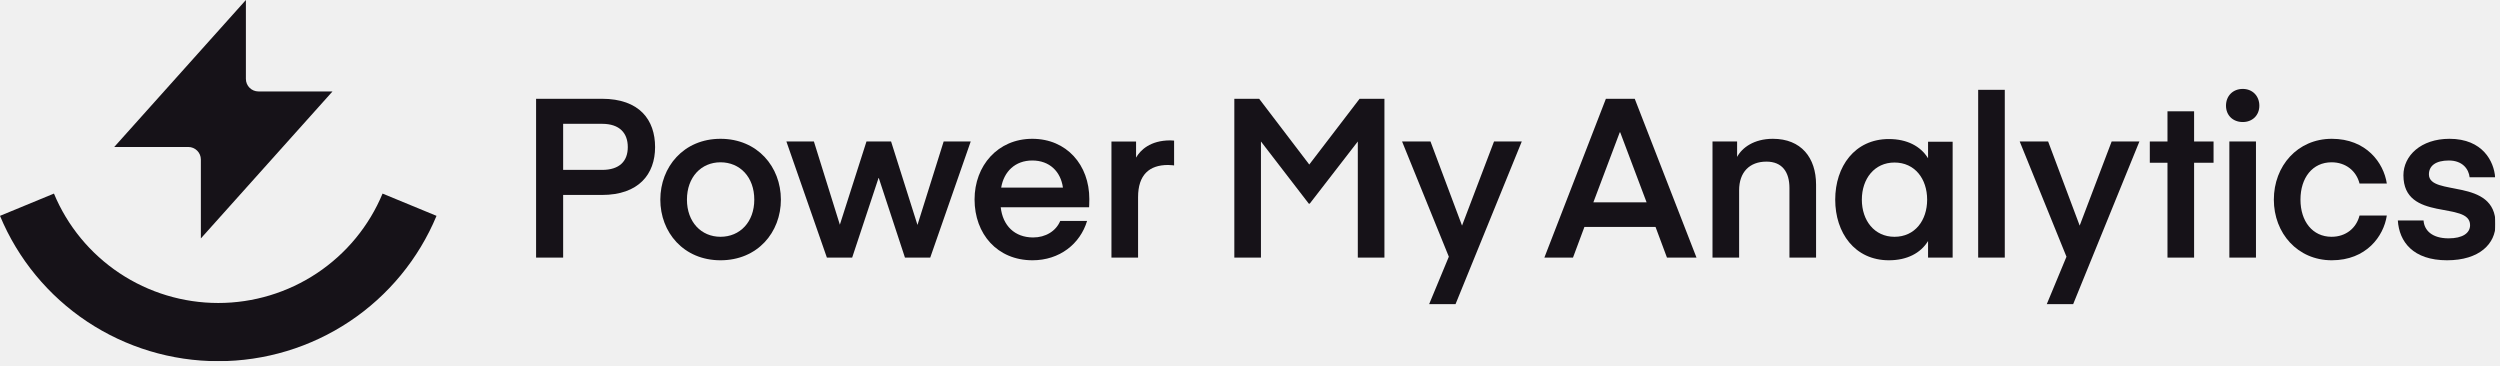
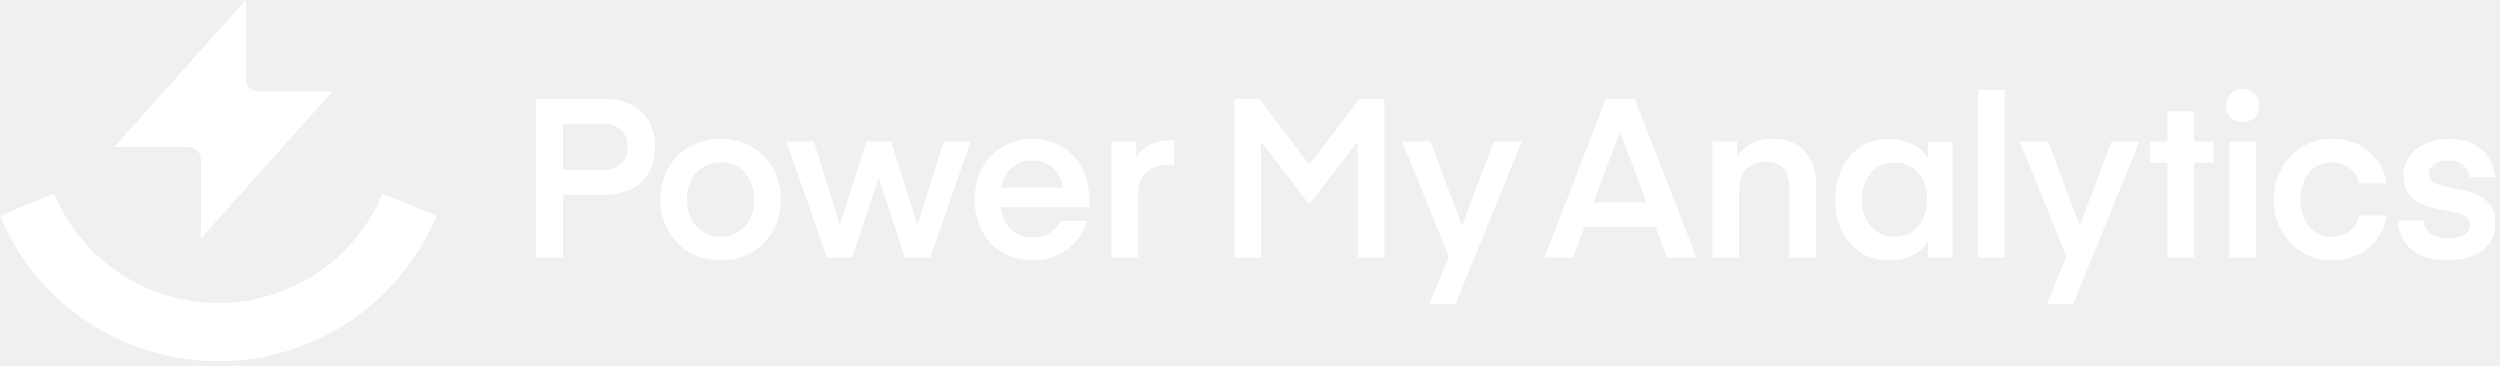
<svg xmlns="http://www.w3.org/2000/svg" width="171" height="25" viewBox="0 0 171 25" fill="none">
  <g id="Frame 2147240610">
    <g id="Frame 2147225496">
      <g id="Frame 2147225498">
        <g id="Frame 2147225497">
          <g id="Frame 2147225283">
            <g id="Inputs/Logo" clip-path="url(#clip0_2517_425)">
              <g id="Clip path group">
                <mask id="mask0_2517_425" style="mask-type:luminance" maskUnits="userSpaceOnUse" x="0" y="0" width="171" height="25">
                  <g id="clip0_254_8649">
                    <path id="Vector" d="M170.699 0H0V24.704H170.699V0Z" fill="white" />
                  </g>
                </mask>
                <g mask="url(#mask0_2517_425)">
                  <g id="Group">
-                     <path id="Vector_2" d="M38.519 11.621V8.469H41.182C42.391 8.469 42.941 9.112 42.941 10.061C42.941 11.009 42.391 11.621 41.182 11.621H38.519ZM38.519 13.335H41.166C43.691 13.335 44.808 11.912 44.808 10.061C44.808 8.209 43.752 6.756 41.166 6.756H36.668V17.619H38.519V13.335Z" fill="#161218" />
-                     <path id="Vector_3" d="M49.282 17.803C51.822 17.803 53.413 15.89 53.413 13.656C53.413 11.422 51.822 9.494 49.282 9.494C46.757 9.494 45.166 11.422 45.166 13.656C45.166 15.89 46.757 17.803 49.282 17.803ZM46.987 13.656C46.987 12.111 47.966 11.101 49.282 11.101C50.613 11.101 51.593 12.111 51.593 13.656C51.593 15.186 50.613 16.196 49.282 16.196C47.966 16.196 46.987 15.186 46.987 13.656Z" fill="#161218" />
-                     <path id="Vector_4" d="M61.899 17.62H63.628L66.397 9.678H64.546L62.755 15.386L60.95 9.678H59.267L57.446 15.37L55.671 9.678H53.789L56.559 17.62H58.288L60.093 12.173H60.108L61.899 17.62Z" fill="#161218" />
-                     <path id="Vector_5" d="M74.494 14.176C74.494 14.176 74.51 13.901 74.51 13.61C74.51 11.284 72.964 9.494 70.608 9.494C68.251 9.494 66.66 11.33 66.66 13.641C66.66 16.012 68.221 17.803 70.623 17.803C72.475 17.803 73.882 16.686 74.357 15.11H72.52C72.23 15.813 71.511 16.242 70.669 16.242C69.399 16.242 68.588 15.431 68.45 14.176H74.494ZM70.608 10.978C71.786 10.978 72.551 11.728 72.704 12.83H68.481C68.665 11.743 69.43 10.978 70.608 10.978Z" fill="#161218" />
-                     <path id="Vector_6" d="M80.308 9.617C80.308 9.617 80.124 9.602 80.048 9.602C78.67 9.602 77.997 10.275 77.707 10.78V9.679H76.023V17.62H77.844V13.489C77.844 11.958 78.609 11.285 79.895 11.285C80.094 11.285 80.308 11.316 80.308 11.316V9.617Z" fill="#161218" />
-                     <path id="Vector_7" d="M86.126 6.756H84.428V17.619H86.249V9.678L89.523 13.932H89.584L92.874 9.678V17.619H94.695V6.756H92.996L89.554 11.254L86.126 6.756Z" fill="#161218" />
-                     <path id="Vector_8" d="M97.754 20.802H99.559L104.089 9.678H102.191L100.003 15.432L97.846 9.678H95.902L99.1 17.559L97.754 20.802Z" fill="#161218" />
-                     <path id="Vector_9" d="M107.593 17.619L108.374 15.523H113.239L114.02 17.619H116.04L111.816 6.756H109.843L105.635 17.619H107.593ZM110.822 9.051L112.627 13.84H108.986L110.791 9.051H110.822Z" fill="#161218" />
-                     <path id="Vector_10" d="M118.818 9.678H117.135V17.619H118.956V13.013C118.956 11.774 119.675 11.055 120.822 11.055C121.909 11.055 122.398 11.774 122.398 12.86V17.619H124.219V12.631C124.219 10.779 123.194 9.494 121.266 9.494C119.966 9.494 119.155 10.106 118.818 10.733V9.678Z" fill="#161218" />
-                     <path id="Vector_11" d="M131.879 9.694V10.826C131.374 10 130.44 9.51 129.201 9.51C126.86 9.51 125.529 11.392 125.529 13.657C125.529 15.921 126.86 17.803 129.201 17.803C130.44 17.803 131.374 17.314 131.879 16.487V17.62H133.561V9.694H131.879ZM127.35 13.657C127.35 12.234 128.206 11.117 129.583 11.117C130.976 11.117 131.817 12.234 131.817 13.657C131.817 15.08 130.976 16.197 129.583 16.197C128.206 16.197 127.35 15.08 127.35 13.657Z" fill="#161218" />
-                     <path id="Vector_12" d="M137.127 17.619V6.144H135.307V17.619H137.127Z" fill="#161218" />
-                     <path id="Vector_13" d="M140 20.802H141.805L146.335 9.678H144.437L142.25 15.432L140.092 9.678H138.148L141.347 17.559L140 20.802Z" fill="#161218" />
-                     <path id="Vector_14" d="M150.076 11.132H151.407V9.678H150.076V7.613H148.256V9.678H147.047V11.132H148.256V17.62H150.076V11.132Z" fill="#161218" />
-                     <path id="Vector_15" d="M153.406 8.347C154.064 8.347 154.539 7.888 154.539 7.23C154.539 6.557 154.064 6.082 153.406 6.082C152.732 6.082 152.258 6.557 152.258 7.23C152.258 7.888 152.732 8.347 153.406 8.347ZM152.488 17.619H154.308V9.678H152.488V17.619Z" fill="#161218" />
-                     <path id="Vector_16" d="M155.531 13.656C155.531 15.951 157.154 17.803 159.494 17.803C161.85 17.803 163.044 16.165 163.258 14.742H161.392C161.178 15.599 160.458 16.196 159.479 16.196C158.178 16.196 157.352 15.14 157.352 13.656C157.352 12.156 158.178 11.101 159.479 11.101C160.458 11.101 161.178 11.697 161.392 12.554H163.258C163.044 11.131 161.85 9.494 159.494 9.494C157.154 9.494 155.531 11.346 155.531 13.656Z" fill="#161218" />
-                     <path id="Vector_17" d="M167.377 17.803C169.596 17.803 170.698 16.67 170.698 15.324C170.698 12.111 166.138 13.472 166.138 11.927C166.138 11.346 166.596 10.978 167.5 10.978C168.433 10.978 168.861 11.56 168.922 12.126H170.667C170.591 11.055 169.826 9.494 167.545 9.494C165.587 9.494 164.394 10.657 164.394 11.988C164.394 15.217 168.953 13.717 168.953 15.4C168.953 15.951 168.433 16.303 167.484 16.303C166.367 16.303 165.817 15.768 165.771 15.079H164.012C164.103 16.533 165.051 17.803 167.377 17.803Z" fill="#161218" />
-                     <path id="Vector_18" d="M13.739 10.91C13.739 10.437 13.353 10.053 12.878 10.053H7.814L16.819 0V5.398C16.819 5.872 17.204 6.255 17.68 6.255H22.743L13.739 16.308V10.91Z" fill="#161218" />
-                     <path id="Vector_19" fill-rule="evenodd" clip-rule="evenodd" d="M29.858 14.764C28.634 17.706 26.563 20.222 23.906 21.991C21.249 23.76 18.125 24.705 14.929 24.705C11.733 24.705 8.609 23.76 5.951 21.991C3.294 20.222 1.223 17.706 0 14.764L3.69 13.241C4.611 15.456 6.17 17.349 8.171 18.681C10.171 20.013 12.523 20.724 14.929 20.724C17.335 20.724 19.687 20.013 21.687 18.681C23.687 17.349 25.247 15.456 26.167 13.241L29.858 14.764Z" fill="#161218" />
+                     <path id="Vector_2" d="M38.519 11.621V8.469H41.182C42.391 8.469 42.941 9.112 42.941 10.061C42.941 11.009 42.391 11.621 41.182 11.621H38.519ZM38.519 13.335H41.166C43.691 13.335 44.808 11.912 44.808 10.061C44.808 8.209 43.752 6.756 41.166 6.756H36.668V17.619H38.519V13.335Z" fill="white" />
+                     <path id="Vector_3" d="M49.282 17.803C51.822 17.803 53.413 15.89 53.413 13.656C53.413 11.422 51.822 9.494 49.282 9.494C46.757 9.494 45.166 11.422 45.166 13.656C45.166 15.89 46.757 17.803 49.282 17.803ZM46.987 13.656C46.987 12.111 47.966 11.101 49.282 11.101C50.613 11.101 51.593 12.111 51.593 13.656C51.593 15.186 50.613 16.196 49.282 16.196C47.966 16.196 46.987 15.186 46.987 13.656Z" fill="white" />
+                     <path id="Vector_4" d="M61.899 17.62H63.628L66.397 9.678H64.546L62.755 15.386L60.95 9.678H59.267L57.446 15.37L55.671 9.678H53.789L56.559 17.62H58.288L60.093 12.173H60.108L61.899 17.62Z" fill="white" />
+                     <path id="Vector_5" d="M74.494 14.176C74.494 14.176 74.51 13.901 74.51 13.61C74.51 11.284 72.964 9.494 70.608 9.494C68.251 9.494 66.66 11.33 66.66 13.641C66.66 16.012 68.221 17.803 70.623 17.803C72.475 17.803 73.882 16.686 74.357 15.11H72.52C72.23 15.813 71.511 16.242 70.669 16.242C69.399 16.242 68.588 15.431 68.45 14.176H74.494ZM70.608 10.978C71.786 10.978 72.551 11.728 72.704 12.83H68.481C68.665 11.743 69.43 10.978 70.608 10.978Z" fill="white" />
+                     <path id="Vector_6" d="M80.308 9.617C80.308 9.617 80.124 9.602 80.048 9.602C78.67 9.602 77.997 10.275 77.707 10.78V9.679H76.023V17.62H77.844V13.489C77.844 11.958 78.609 11.285 79.895 11.285C80.094 11.285 80.308 11.316 80.308 11.316V9.617Z" fill="white" />
+                     <path id="Vector_7" d="M86.126 6.756H84.428V17.619H86.249V9.678L89.523 13.932H89.584L92.874 9.678V17.619H94.695V6.756H92.996L89.554 11.254L86.126 6.756Z" fill="white" />
+                     <path id="Vector_8" d="M97.754 20.802H99.559L104.089 9.678H102.191L100.003 15.432L97.846 9.678H95.902L99.1 17.559L97.754 20.802Z" fill="white" />
+                     <path id="Vector_9" d="M107.593 17.619L108.374 15.523H113.239L114.02 17.619H116.04L111.816 6.756H109.843L105.635 17.619H107.593ZM110.822 9.051L112.627 13.84H108.986L110.791 9.051H110.822Z" fill="white" />
+                     <path id="Vector_10" d="M118.818 9.678H117.135V17.619H118.956V13.013C118.956 11.774 119.675 11.055 120.822 11.055C121.909 11.055 122.398 11.774 122.398 12.86V17.619H124.219V12.631C124.219 10.779 123.194 9.494 121.266 9.494C119.966 9.494 119.155 10.106 118.818 10.733V9.678Z" fill="white" />
+                     <path id="Vector_11" d="M131.879 9.694V10.826C131.374 10 130.44 9.51 129.201 9.51C126.86 9.51 125.529 11.392 125.529 13.657C125.529 15.921 126.86 17.803 129.201 17.803C130.44 17.803 131.374 17.314 131.879 16.487V17.62H133.561V9.694H131.879ZM127.35 13.657C127.35 12.234 128.206 11.117 129.583 11.117C130.976 11.117 131.817 12.234 131.817 13.657C131.817 15.08 130.976 16.197 129.583 16.197C128.206 16.197 127.35 15.08 127.35 13.657Z" fill="white" />
+                     <path id="Vector_12" d="M137.127 17.619V6.144H135.307V17.619H137.127Z" fill="white" />
+                     <path id="Vector_13" d="M140 20.802H141.805L146.335 9.678H144.437L142.25 15.432L140.092 9.678H138.148L141.347 17.559L140 20.802Z" fill="white" />
+                     <path id="Vector_14" d="M150.076 11.132H151.407V9.678H150.076V7.613H148.256V9.678H147.047V11.132H148.256V17.62H150.076V11.132Z" fill="white" />
+                     <path id="Vector_15" d="M153.406 8.347C154.064 8.347 154.539 7.888 154.539 7.23C154.539 6.557 154.064 6.082 153.406 6.082C152.732 6.082 152.258 6.557 152.258 7.23C152.258 7.888 152.732 8.347 153.406 8.347ZM152.488 17.619H154.308V9.678H152.488V17.619Z" fill="white" />
+                     <path id="Vector_16" d="M155.531 13.656C155.531 15.951 157.154 17.803 159.494 17.803C161.85 17.803 163.044 16.165 163.258 14.742H161.392C161.178 15.599 160.458 16.196 159.479 16.196C158.178 16.196 157.352 15.14 157.352 13.656C157.352 12.156 158.178 11.101 159.479 11.101C160.458 11.101 161.178 11.697 161.392 12.554H163.258C163.044 11.131 161.85 9.494 159.494 9.494C157.154 9.494 155.531 11.346 155.531 13.656Z" fill="white" />
+                     <path id="Vector_17" d="M167.377 17.803C169.596 17.803 170.698 16.67 170.698 15.324C170.698 12.111 166.138 13.472 166.138 11.927C166.138 11.346 166.596 10.978 167.5 10.978C168.433 10.978 168.861 11.56 168.922 12.126H170.667C170.591 11.055 169.826 9.494 167.545 9.494C165.587 9.494 164.394 10.657 164.394 11.988C164.394 15.217 168.953 13.717 168.953 15.4C168.953 15.951 168.433 16.303 167.484 16.303C166.367 16.303 165.817 15.768 165.771 15.079H164.012C164.103 16.533 165.051 17.803 167.377 17.803Z" fill="white" />
+                     <path id="Vector_18" d="M13.739 10.91C13.739 10.437 13.353 10.053 12.878 10.053H7.814L16.819 0V5.398C16.819 5.872 17.204 6.255 17.68 6.255H22.743L13.739 16.308V10.91Z" fill="white" />
+                     <path id="Vector_19" fill-rule="evenodd" clip-rule="evenodd" d="M29.858 14.764C28.634 17.706 26.563 20.222 23.906 21.991C21.249 23.76 18.125 24.705 14.929 24.705C11.733 24.705 8.609 23.76 5.951 21.991C3.294 20.222 1.223 17.706 0 14.764L3.69 13.241C4.611 15.456 6.17 17.349 8.171 18.681C10.171 20.013 12.523 20.724 14.929 20.724C17.335 20.724 19.687 20.013 21.687 18.681C23.687 17.349 25.247 15.456 26.167 13.241L29.858 14.764Z" fill="white" />
                  </g>
                </g>
              </g>
            </g>
          </g>
        </g>
      </g>
    </g>
  </g>
  <defs>
    <clipPath id="clip0_2517_425">
      <rect width="170.699" height="24.777" fill="white" />
    </clipPath>
  </defs>
</svg>
